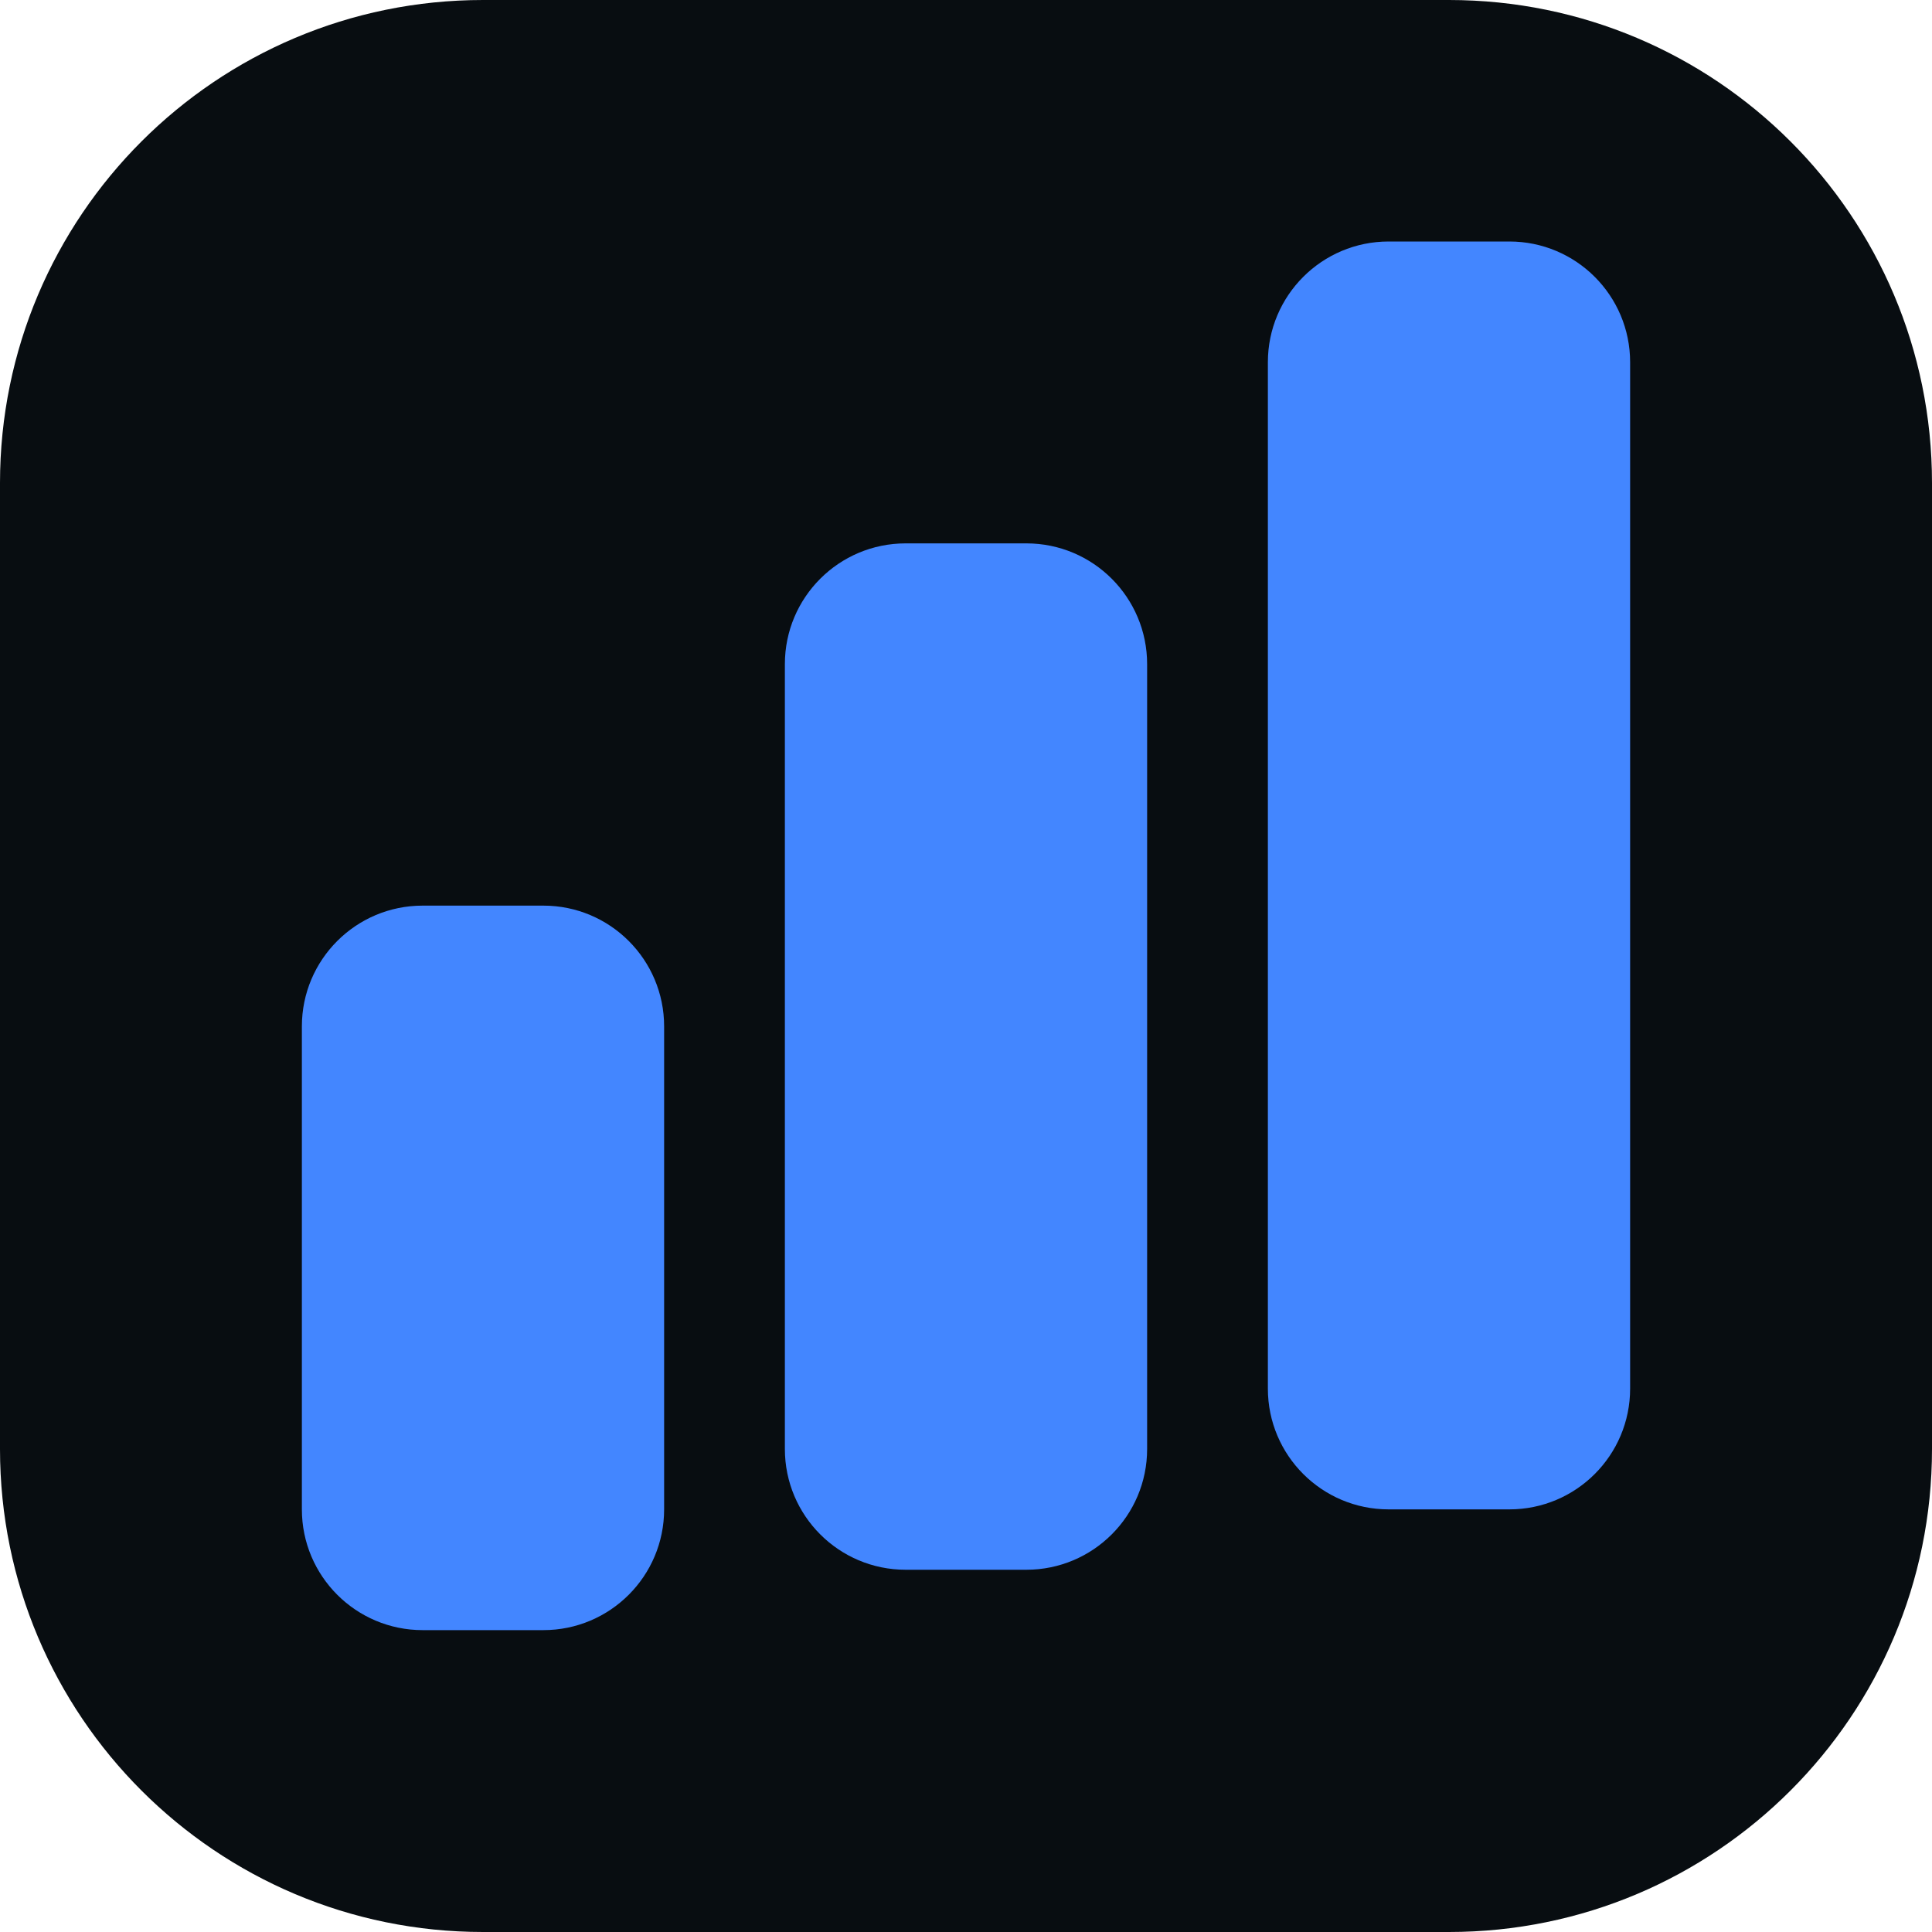
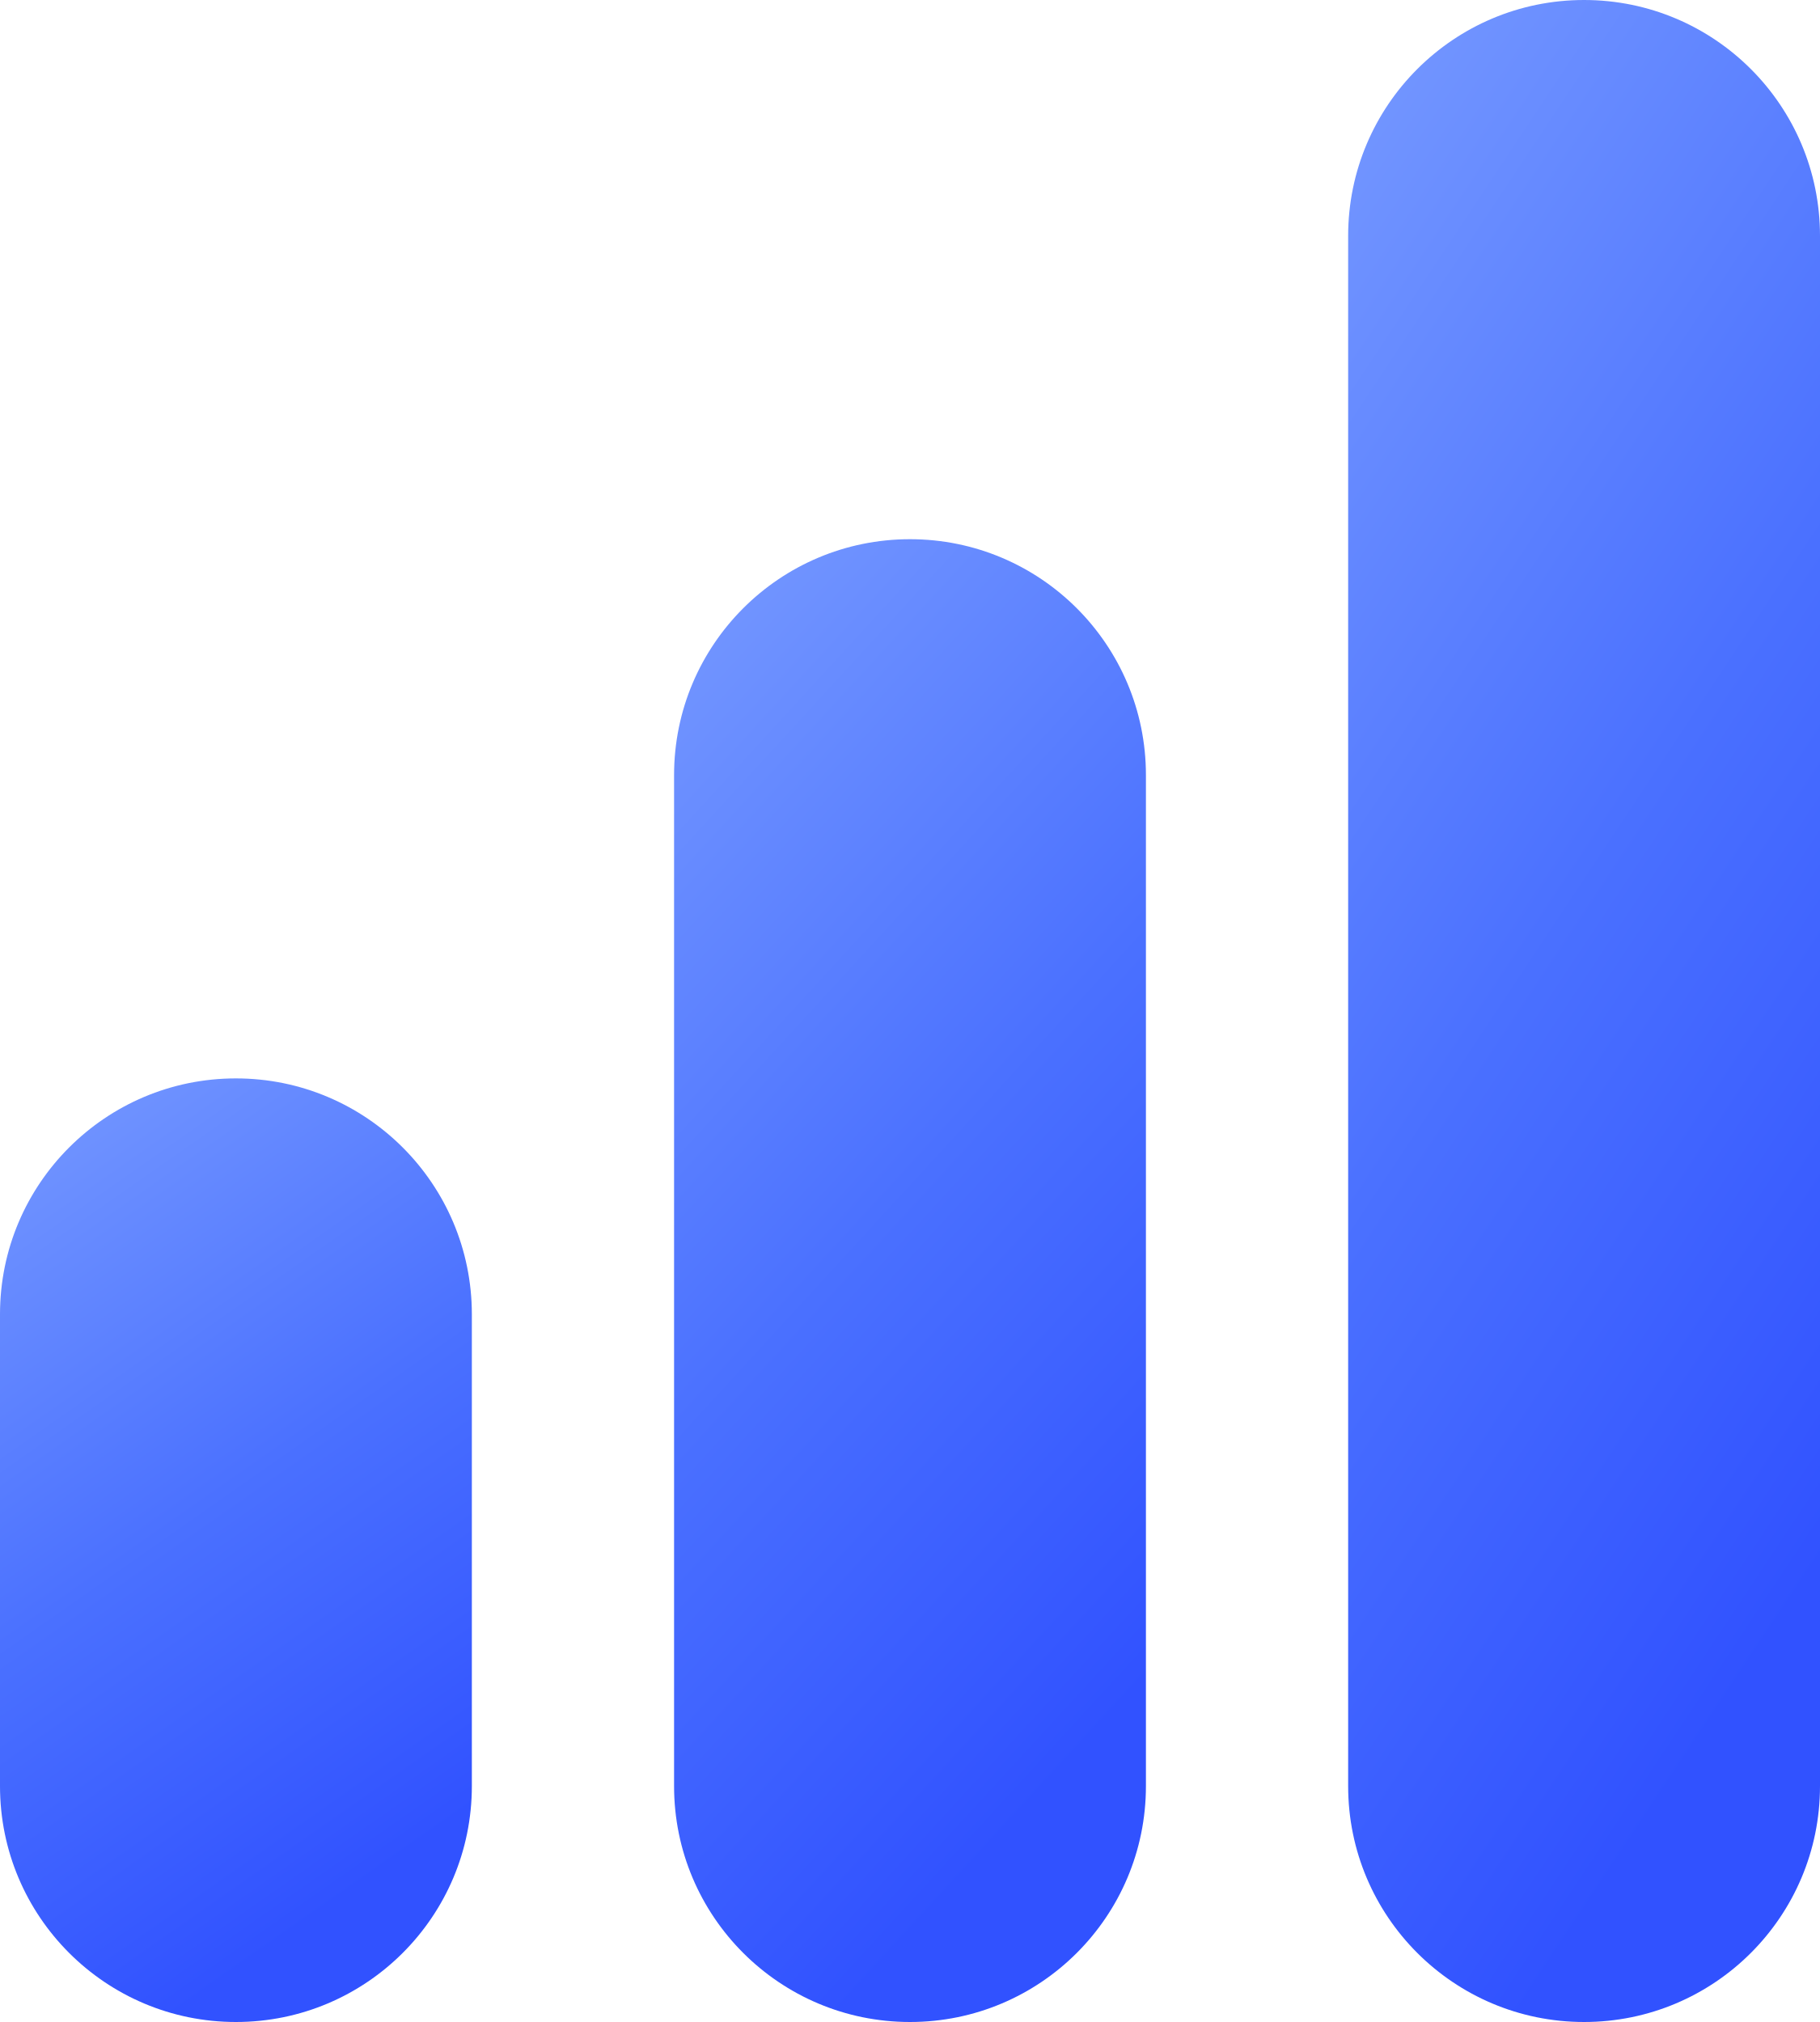
- <svg xmlns="http://www.w3.org/2000/svg" viewBox="0 0 32 32">
-   <rect width="32" height="32" rx="8" fill="#080d11" />
-   <g fill="#4386ff">
-     <rect x="5" y="15" width="6" height="12" rx="2" />
-     <rect x="13" y="9" width="6" height="17" rx="2" />
-     <rect x="21" y="4" width="6" height="21" rx="2" />
+ <svg xmlns="http://www.w3.org/2000/svg" viewBox="0 0 27 30">
+   <defs>
+     <linearGradient id="enix-blue" x1="0" y1="0" x2="0.35" y2="1">
+       <stop stop-color="#779aff" />
+       <stop offset="0.55" stop-color="#4a70ff" />
+       <stop offset="1" stop-color="#3152ff" />
+     </linearGradient>
+   </defs>
+   <g fill="url(#enix-blue)">
+     <rect y="16" width="7" height="14" rx="3.5" />
+     <rect x="10" y="8" width="7" height="22" rx="3.5" />
+     <rect x="20" width="7" height="30" rx="3.5" />
  </g>
</svg>
